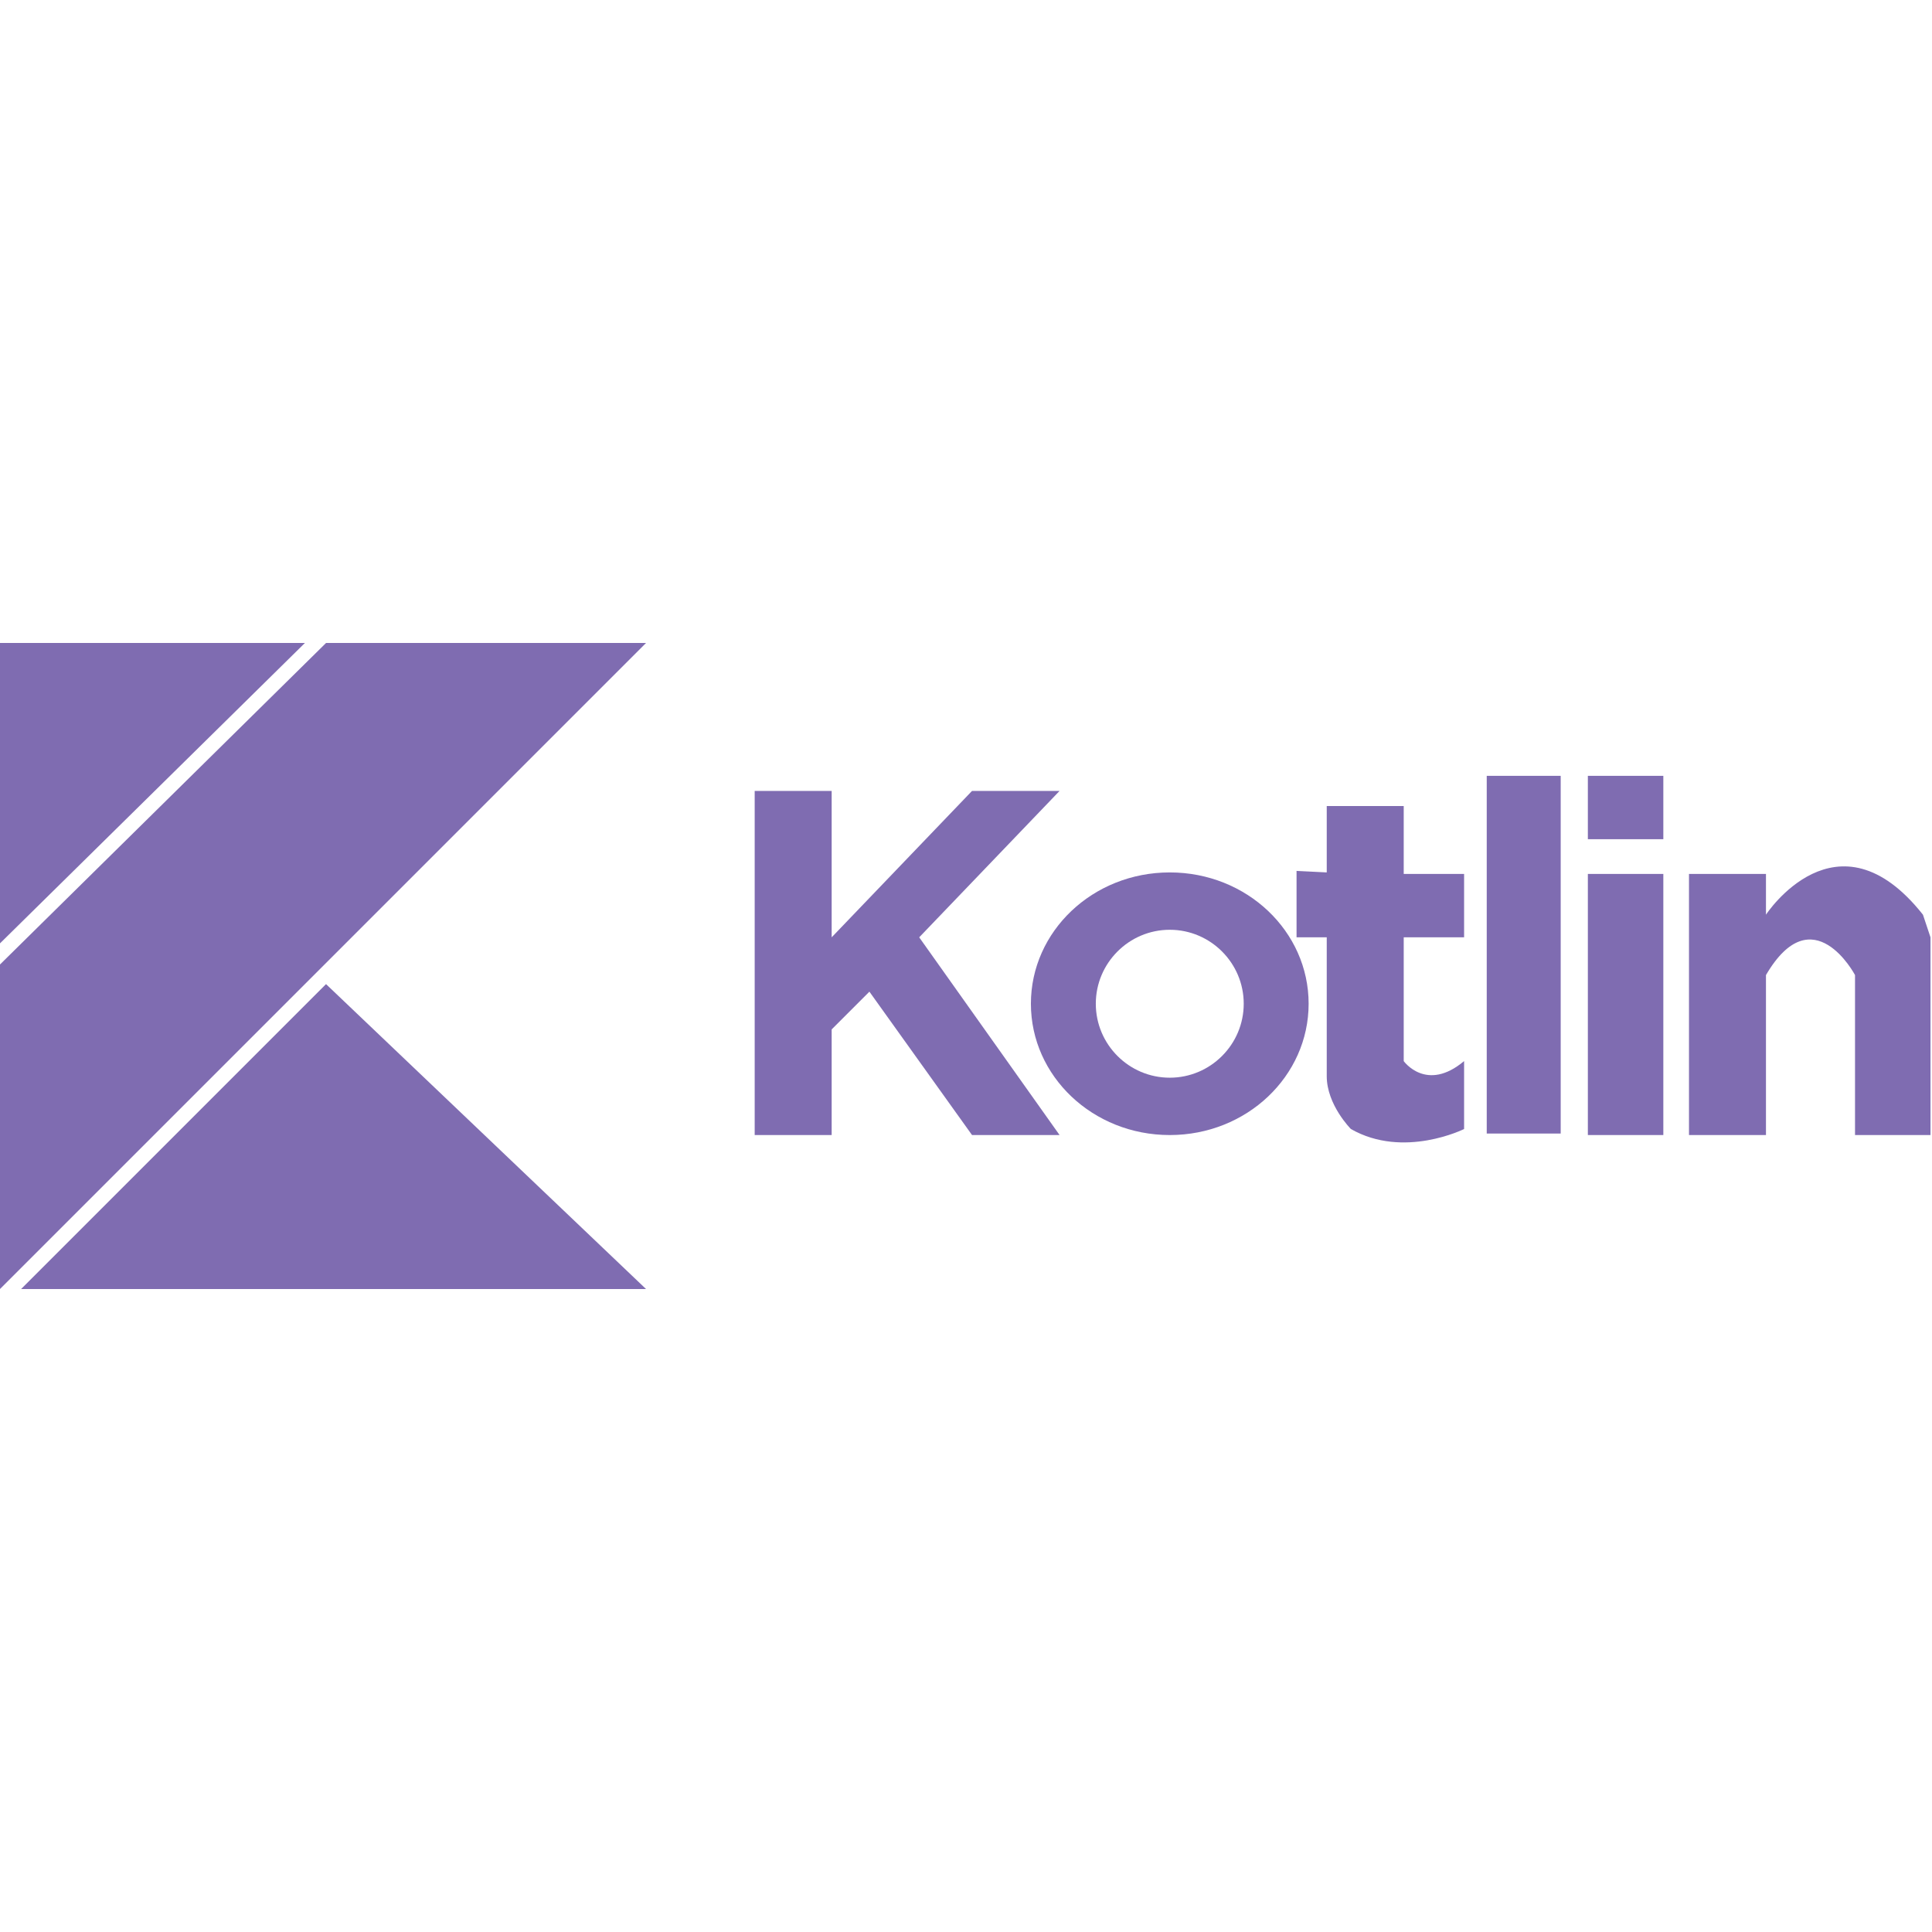
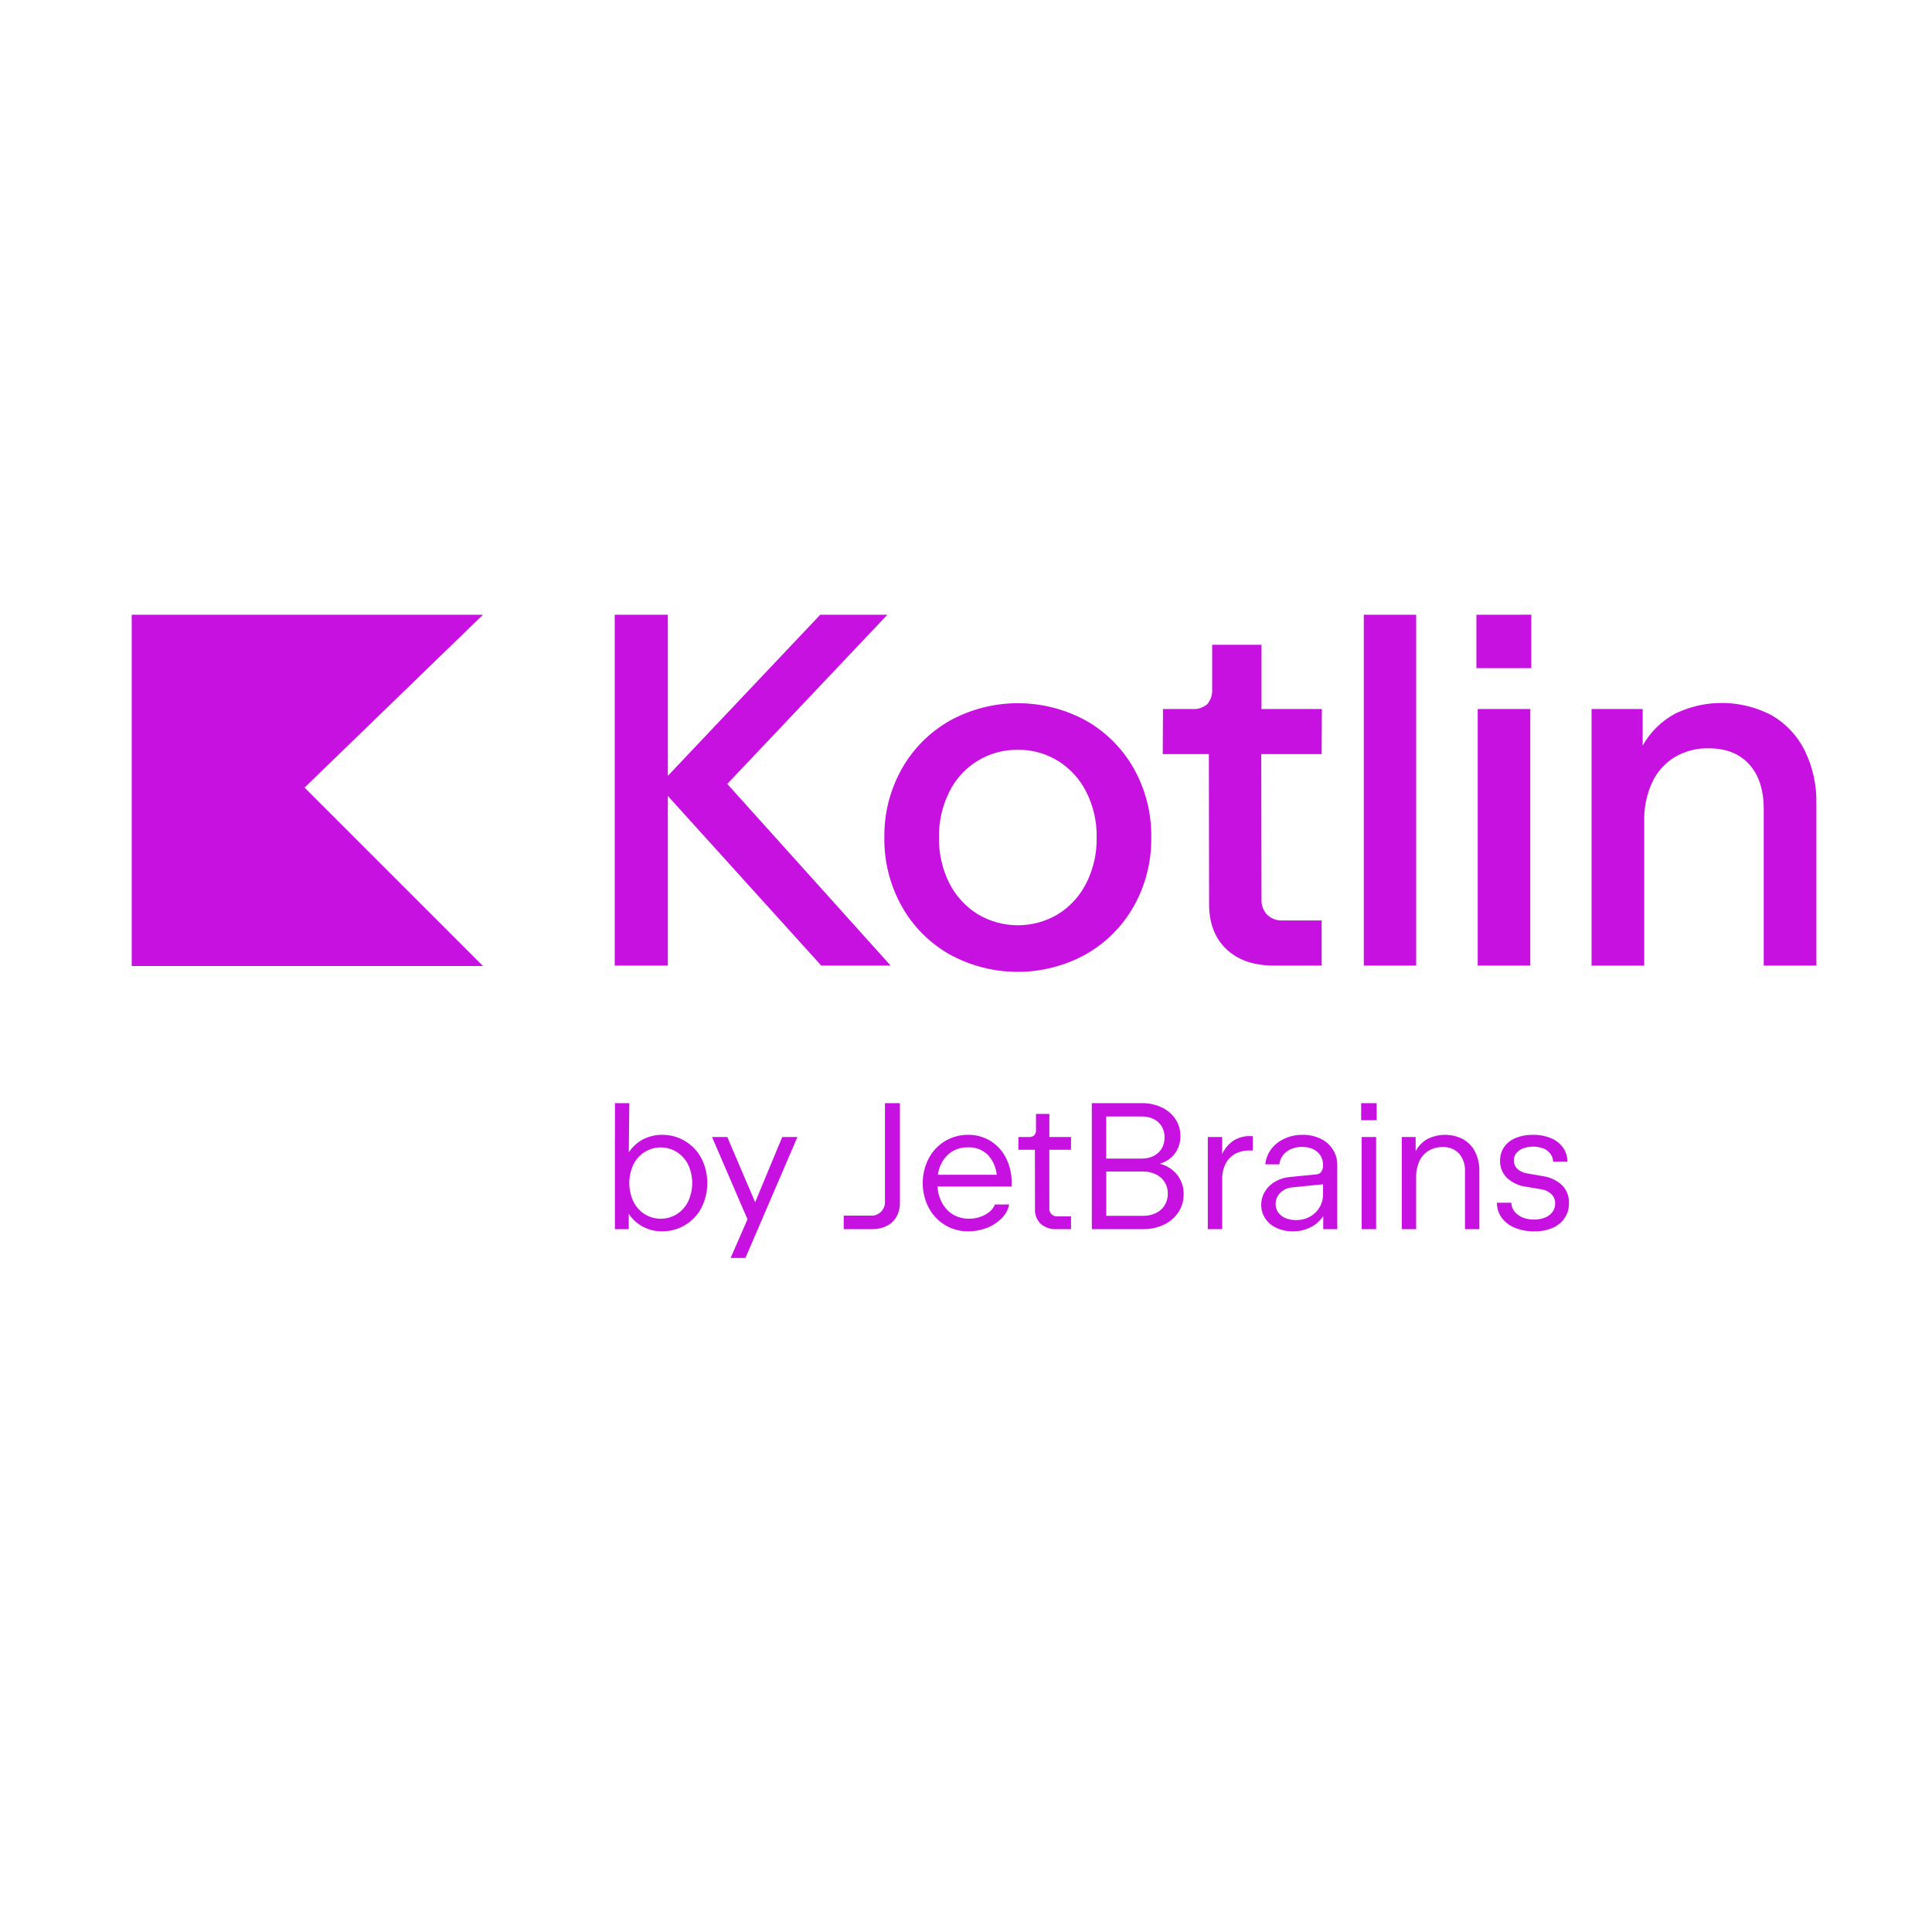
<svg xmlns="http://www.w3.org/2000/svg" viewBox="0 0 128 128">
-   <g fill="#7F6CB1">
-     <path d="M0 42.6h20.2L0 62.5zM0 85.4l42.8-42.8H21.6L0 63.9zM42.8 85.4L21.6 65.2 1.4 85.4zM50 75.2V52.4h5.1v9.7l9.3-9.7h5.8l-9.3 9.7 9.3 13.1h-5.8l-6.8-9.5-2.5 2.5v7z" />
-     <path d="M77.5 57.8c-5.1 0-9.2 3.9-9.2 8.7 0 4.8 4.1 8.7 9.2 8.7s9.2-3.9 9.2-8.7c0-4.8-4.1-8.7-9.2-8.7zm0 13.6c-2.7 0-4.9-2.2-4.9-4.9s2.2-4.9 4.9-4.9 4.9 2.2 4.9 4.9-2.2 4.9-4.9 4.9z" />
-     <path d="M87.9 53.4H93v4.5h4v4.2h-4v8.2s1.5 2.1 4 0v4.5s-4 2-7.5 0c0 0-1.6-1.6-1.6-3.5v-9.2h-2v-4.4l2 .1v-4.4zM98.5 51.4h4.9v23.7h-4.9zM105.2 51.4h5v4.2h-5zM105.2 57.9h5v17.3h-5zM111.9 57.9h5.1v2.7s4.7-7.2 10.4 0l.5 1.5v13.1h-5V64.6s-2.8-5.3-5.9 0v10.6h-5.1V57.9z" />
-   </g>
+   <path fill="#c711e1" d="M40.727 40.727v23.246h3.52V52.734L54.41 63.973h4.598L48.184 51.938l10.609-11.211h-4.45L44.247 51.402V40.727Zm49.628 0v23.246h3.47V40.727Zm7.461 0v3.539h3.637v-3.54Zm-89.09 0V64H32L20.18 52.18 32 40.727Zm71.583 1.992v2.922c.027.363-.086.726-.317 1.007a1.39 1.39 0 0 1-1.031.325h-1.91l-.016 2.988h3.055l.015 9.945c0 1.262.383 2.254 1.149 2.98.762.727 1.816 1.087 3.152 1.087h3.156v-2.989h-2.574c-.379.02-.75-.113-1.027-.37a1.386 1.386 0 0 1-.383-1.04l-.016-9.613h4l.016-2.988h-4v-4.254Zm-12.868 3.87a9.368 9.368 0 0 0-4.507 1.153 8.425 8.425 0 0 0-3.18 3.18 9.035 9.035 0 0 0-1.164 4.566 9.039 9.039 0 0 0 1.156 4.559 8.316 8.316 0 0 0 3.172 3.187 9.364 9.364 0 0 0 9.008 0 8.41 8.41 0 0 0 3.187-3.187 9.033 9.033 0 0 0 1.16-4.559 9.024 9.024 0 0 0-1.152-4.566 8.377 8.377 0 0 0-3.172-3.18 9.379 9.379 0 0 0-4.508-1.152Zm45.641.052a7.248 7.248 0 0 0-2.125.652 5.44 5.44 0 0 0-2.125 2.102v-2.422h-3.387v17.004h3.489V54.41a5.815 5.815 0 0 1 .523-2.566 3.88 3.88 0 0 1 1.484-1.676 4.212 4.212 0 0 1 2.258-.59c1.153 0 2.047.352 2.692 1.063.64.707.96 1.699.96 2.972v10.36h3.489V53.246a7.666 7.666 0 0 0-.762-3.504 5.565 5.565 0 0 0-2.176-2.34 7.115 7.115 0 0 0-4.32-.761Zm-15.18.332v17h3.485v-17Zm-30.46 2.703a4.937 4.937 0 0 1 2.663.742c.801.5 1.446 1.21 1.868 2.059.468.933.703 1.968.683 3.011a6.463 6.463 0 0 1-.683 3.016 5.154 5.154 0 0 1-1.868 2.059 5.19 5.19 0 0 1-5.335 0 5.157 5.157 0 0 1-1.88-2.06 6.508 6.508 0 0 1-.68-3.015 6.524 6.524 0 0 1 .68-3.02 4.988 4.988 0 0 1 4.551-2.792Zm-26.7 23.41v2.242h-.004v6.106h.918v-1.02c.235.363.559.656.942.86.39.206.828.312 1.27.304a2.903 2.903 0 0 0 2.6-1.55 3.649 3.649 0 0 0 0-3.294 2.938 2.938 0 0 0-1.081-1.136 2.887 2.887 0 0 0-1.52-.414 2.745 2.745 0 0 0-1.265.3 2.582 2.582 0 0 0-.942.86l.035-3.258Zm17.887 0v6.5a.899.899 0 0 1-.578.902.866.866 0 0 1-.375.051h-1.778v.895h1.895c.336.007.664-.067.96-.215a1.52 1.52 0 0 0 .642-.606c.156-.281.234-.597.226-.918v-6.61Zm13.707 0v8.348h3.387a3.16 3.16 0 0 0 1.39-.297c.39-.18.723-.465.961-.825.23-.351.352-.769.344-1.19a2.017 2.017 0 0 0-.426-1.29 2.128 2.128 0 0 0-1.16-.734 1.835 1.835 0 0 0 1.371-1.836 1.941 1.941 0 0 0-.328-1.121 2.201 2.201 0 0 0-.906-.774 3.014 3.014 0 0 0-1.317-.281Zm17.844 0v1.133h1.027v-1.133Zm-21.543.715v1.05a.49.49 0 0 1-.114.364.495.495 0 0 1-.363.113h-.687l-.004.848h1.094l.007 3.937c-.02.364.118.715.38.969.292.25.667.375 1.05.352h.957v-.844h-.894a.498.498 0 0 1-.54-.54l-.003-3.874h1.433l.008-.848h-1.438v-1.527Zm4.652.168h2.363c.27-.004.54.054.785.172.22.109.403.277.532.488.125.223.191.473.187.73a1.45 1.45 0 0 1-.187.73c-.13.212-.313.384-.531.493a1.662 1.662 0 0 1-.786.176H73.29Zm-9.148 1.215a2.936 2.936 0 0 0-1.536.418 2.96 2.96 0 0 0-1.078 1.148 3.56 3.56 0 0 0 0 3.262c.25.472.621.87 1.078 1.148.461.281.993.426 1.536.418.425.004.851-.074 1.246-.23.37-.141.703-.36.984-.641.25-.246.422-.562.492-.906h-.953c-.07.191-.191.355-.351.484a1.96 1.96 0 0 1-.614.336 2.213 2.213 0 0 1-.746.121 2.041 2.041 0 0 1-1.035-.262 2.009 2.009 0 0 1-.73-.75 2.572 2.572 0 0 1-.32-1.12h4.91v-.227a3.551 3.551 0 0 0-.368-1.653 2.8 2.8 0 0 0-1.027-1.136 2.776 2.776 0 0 0-1.488-.41Zm22.16 0a2.84 2.84 0 0 0-1.2.254c-.343.152-.648.39-.878.69-.223.294-.36.645-.391 1.013h.93a1.21 1.21 0 0 1 .238-.602c.14-.18.324-.32.531-.41a1.86 1.86 0 0 1 .742-.145 1.7 1.7 0 0 1 .723.149c.2.094.367.238.488.426.118.191.176.41.172.636a.714.714 0 0 1-.117.434.435.435 0 0 1-.312.176l-1.786.175c-.34.032-.671.137-.968.31a1.86 1.86 0 0 0-.672.655c-.16.266-.246.57-.242.88-.004.323.09.64.27.905.183.274.44.489.745.625.336.153.707.23 1.078.223.407.008.813-.086 1.176-.266.34-.167.629-.425.84-.742v.864h.93v-4.235a1.867 1.867 0 0 0-.293-1.043 1.97 1.97 0 0 0-.813-.715 2.674 2.674 0 0 0-1.191-.257Zm9.457 0c-.41 0-.817.093-1.188.277a2.011 2.011 0 0 0-.78.805v-.938h-.919v6.106h.953v-3.465c-.008-.36.067-.715.215-1.043a1.6 1.6 0 0 1 .61-.688c.28-.164.597-.25.925-.242.41-.023.809.133 1.094.43.277.336.418.765.39 1.199v3.809h.954v-3.852a2.757 2.757 0 0 0-.278-1.262 1.996 1.996 0 0 0-.789-.84 2.62 2.62 0 0 0-1.187-.296Zm5.808 0a2.942 2.942 0 0 0-1.16.214c-.304.122-.57.332-.758.602-.18.266-.273.582-.265.902a1.53 1.53 0 0 0 .453 1.13c.348.323.789.53 1.258.59l1.011.171c.258.035.497.148.684.324.16.164.25.383.242.613a.927.927 0 0 1-.172.56c-.125.17-.296.3-.492.374a1.902 1.902 0 0 1-.738.133 1.966 1.966 0 0 1-.762-.14 1.292 1.292 0 0 1-.531-.395.985.985 0 0 1-.207-.578h-.957c0 .351.11.699.312.988.223.297.524.531.868.668.414.168.859.25 1.308.238.418.012.832-.07 1.215-.23.32-.141.598-.368.793-.657a1.73 1.73 0 0 0 .281-.984 1.6 1.6 0 0 0-.449-1.176 2.337 2.337 0 0 0-1.29-.61l-1.05-.183a1.197 1.197 0 0 1-.633-.3.749.749 0 0 1-.23-.56.73.73 0 0 1 .164-.476c.121-.148.281-.257.46-.324a1.962 1.962 0 0 1 1.337.012c.183.074.344.195.465.355a.883.883 0 0 1 .172.516h.953c0-.328-.102-.652-.29-.926a1.855 1.855 0 0 0-.792-.625 3.017 3.017 0 0 0-1.2-.226Zm-18.75.086a1.965 1.965 0 0 0-1.101.304 2.127 2.127 0 0 0-.742.887v-1.133h-.953v6.106h.953v-3.29a2.25 2.25 0 0 1 .222-1.035c.137-.277.356-.507.625-.66.297-.156.625-.234.961-.226H83v-.953Zm-35.644.058 2.351 5.453-1.12 2.563h.984l3.445-8.016h-1.008l-1.793 4.324-1.847-4.324Zm43.043 0v6.106h.957v-6.106Zm-26.074.688c.472-.024.937.152 1.285.476.347.363.562.836.61 1.34H62.14c.058-.504.293-.977.66-1.332a1.9 1.9 0 0 1 1.34-.484Zm-20.364.004c.375 0 .743.105 1.059.3.32.203.582.493.75.832a2.88 2.88 0 0 1 0 2.457c-.168.344-.43.633-.75.836a2.024 2.024 0 0 1-2.117 0 2.049 2.049 0 0 1-.754-.836 2.906 2.906 0 0 1 0-2.457 2.018 2.018 0 0 1 1.813-1.133Zm29.516 1.597h2.43c.297-.004.593.059.859.188.238.113.441.289.582.515.14.227.211.493.207.758.004.274-.066.54-.207.77-.14.226-.34.406-.582.52a1.862 1.862 0 0 1-.86.183h-2.429Zm14.363.844v.64c.004.313-.074.622-.234.891a1.649 1.649 0 0 1-.64.617 1.84 1.84 0 0 1-.923.223 1.727 1.727 0 0 1-.699-.133 1.125 1.125 0 0 1-.476-.375.967.967 0 0 1-.172-.55c0-.184.047-.364.136-.52a1.15 1.15 0 0 1 .38-.395c.163-.105.35-.168.546-.187Zm0 0" />
</svg>
